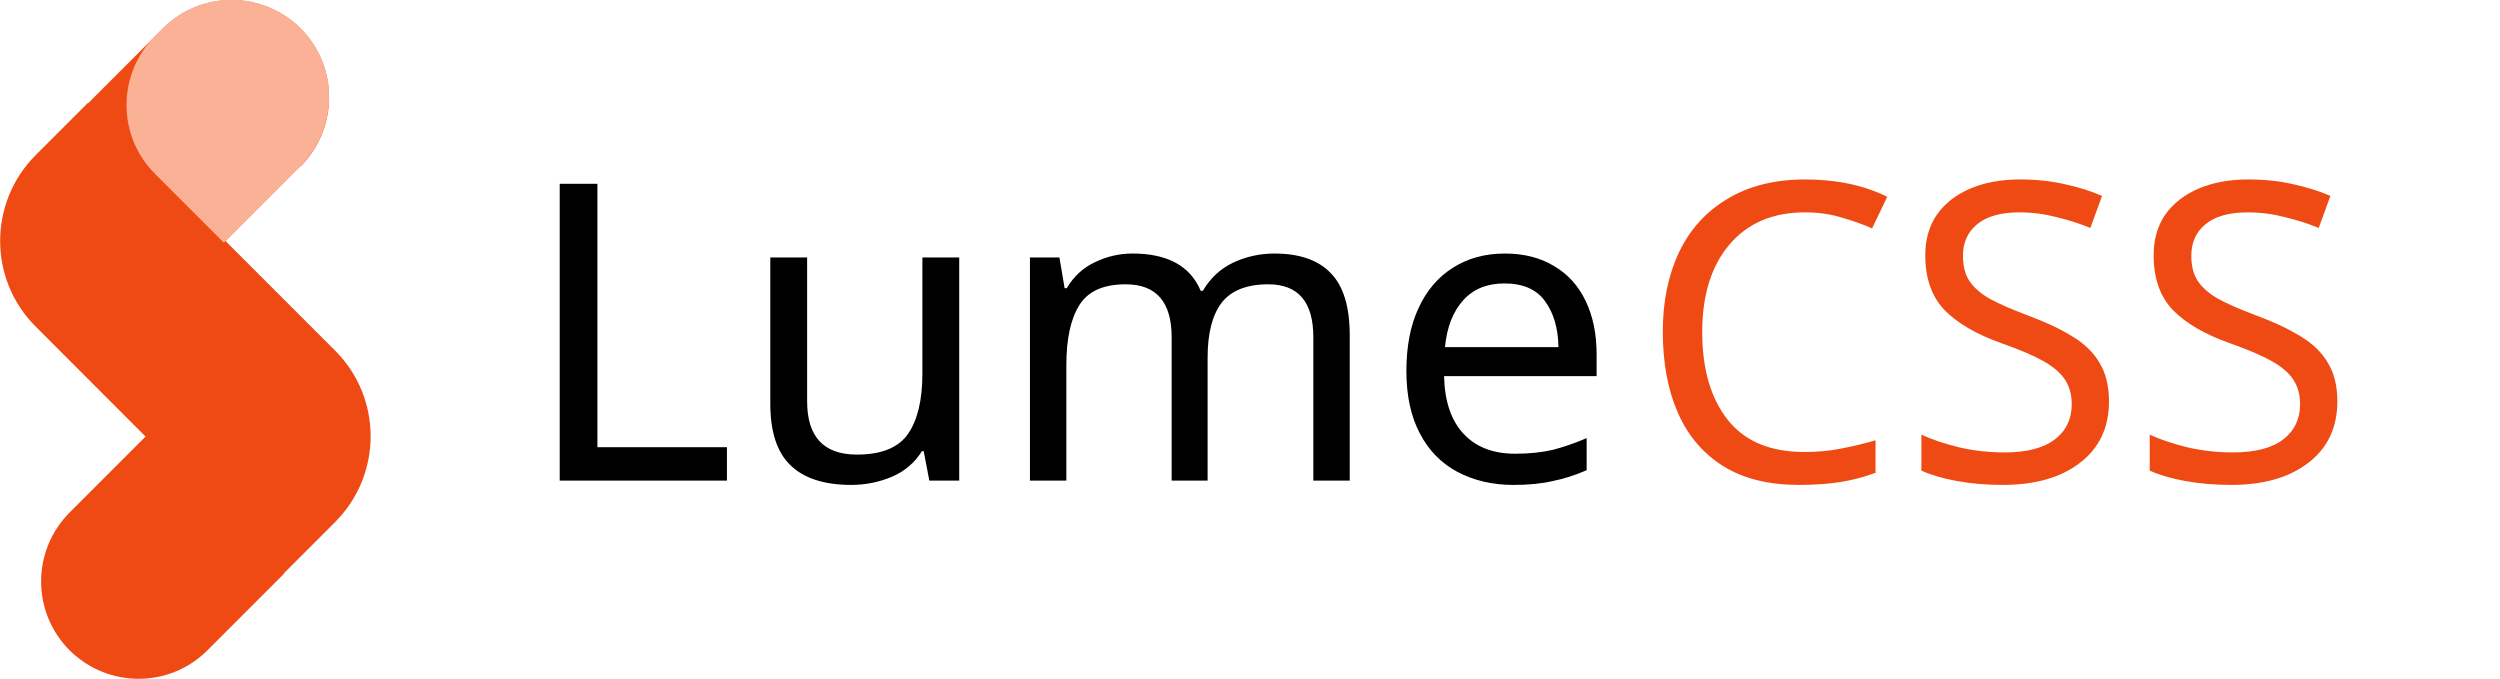
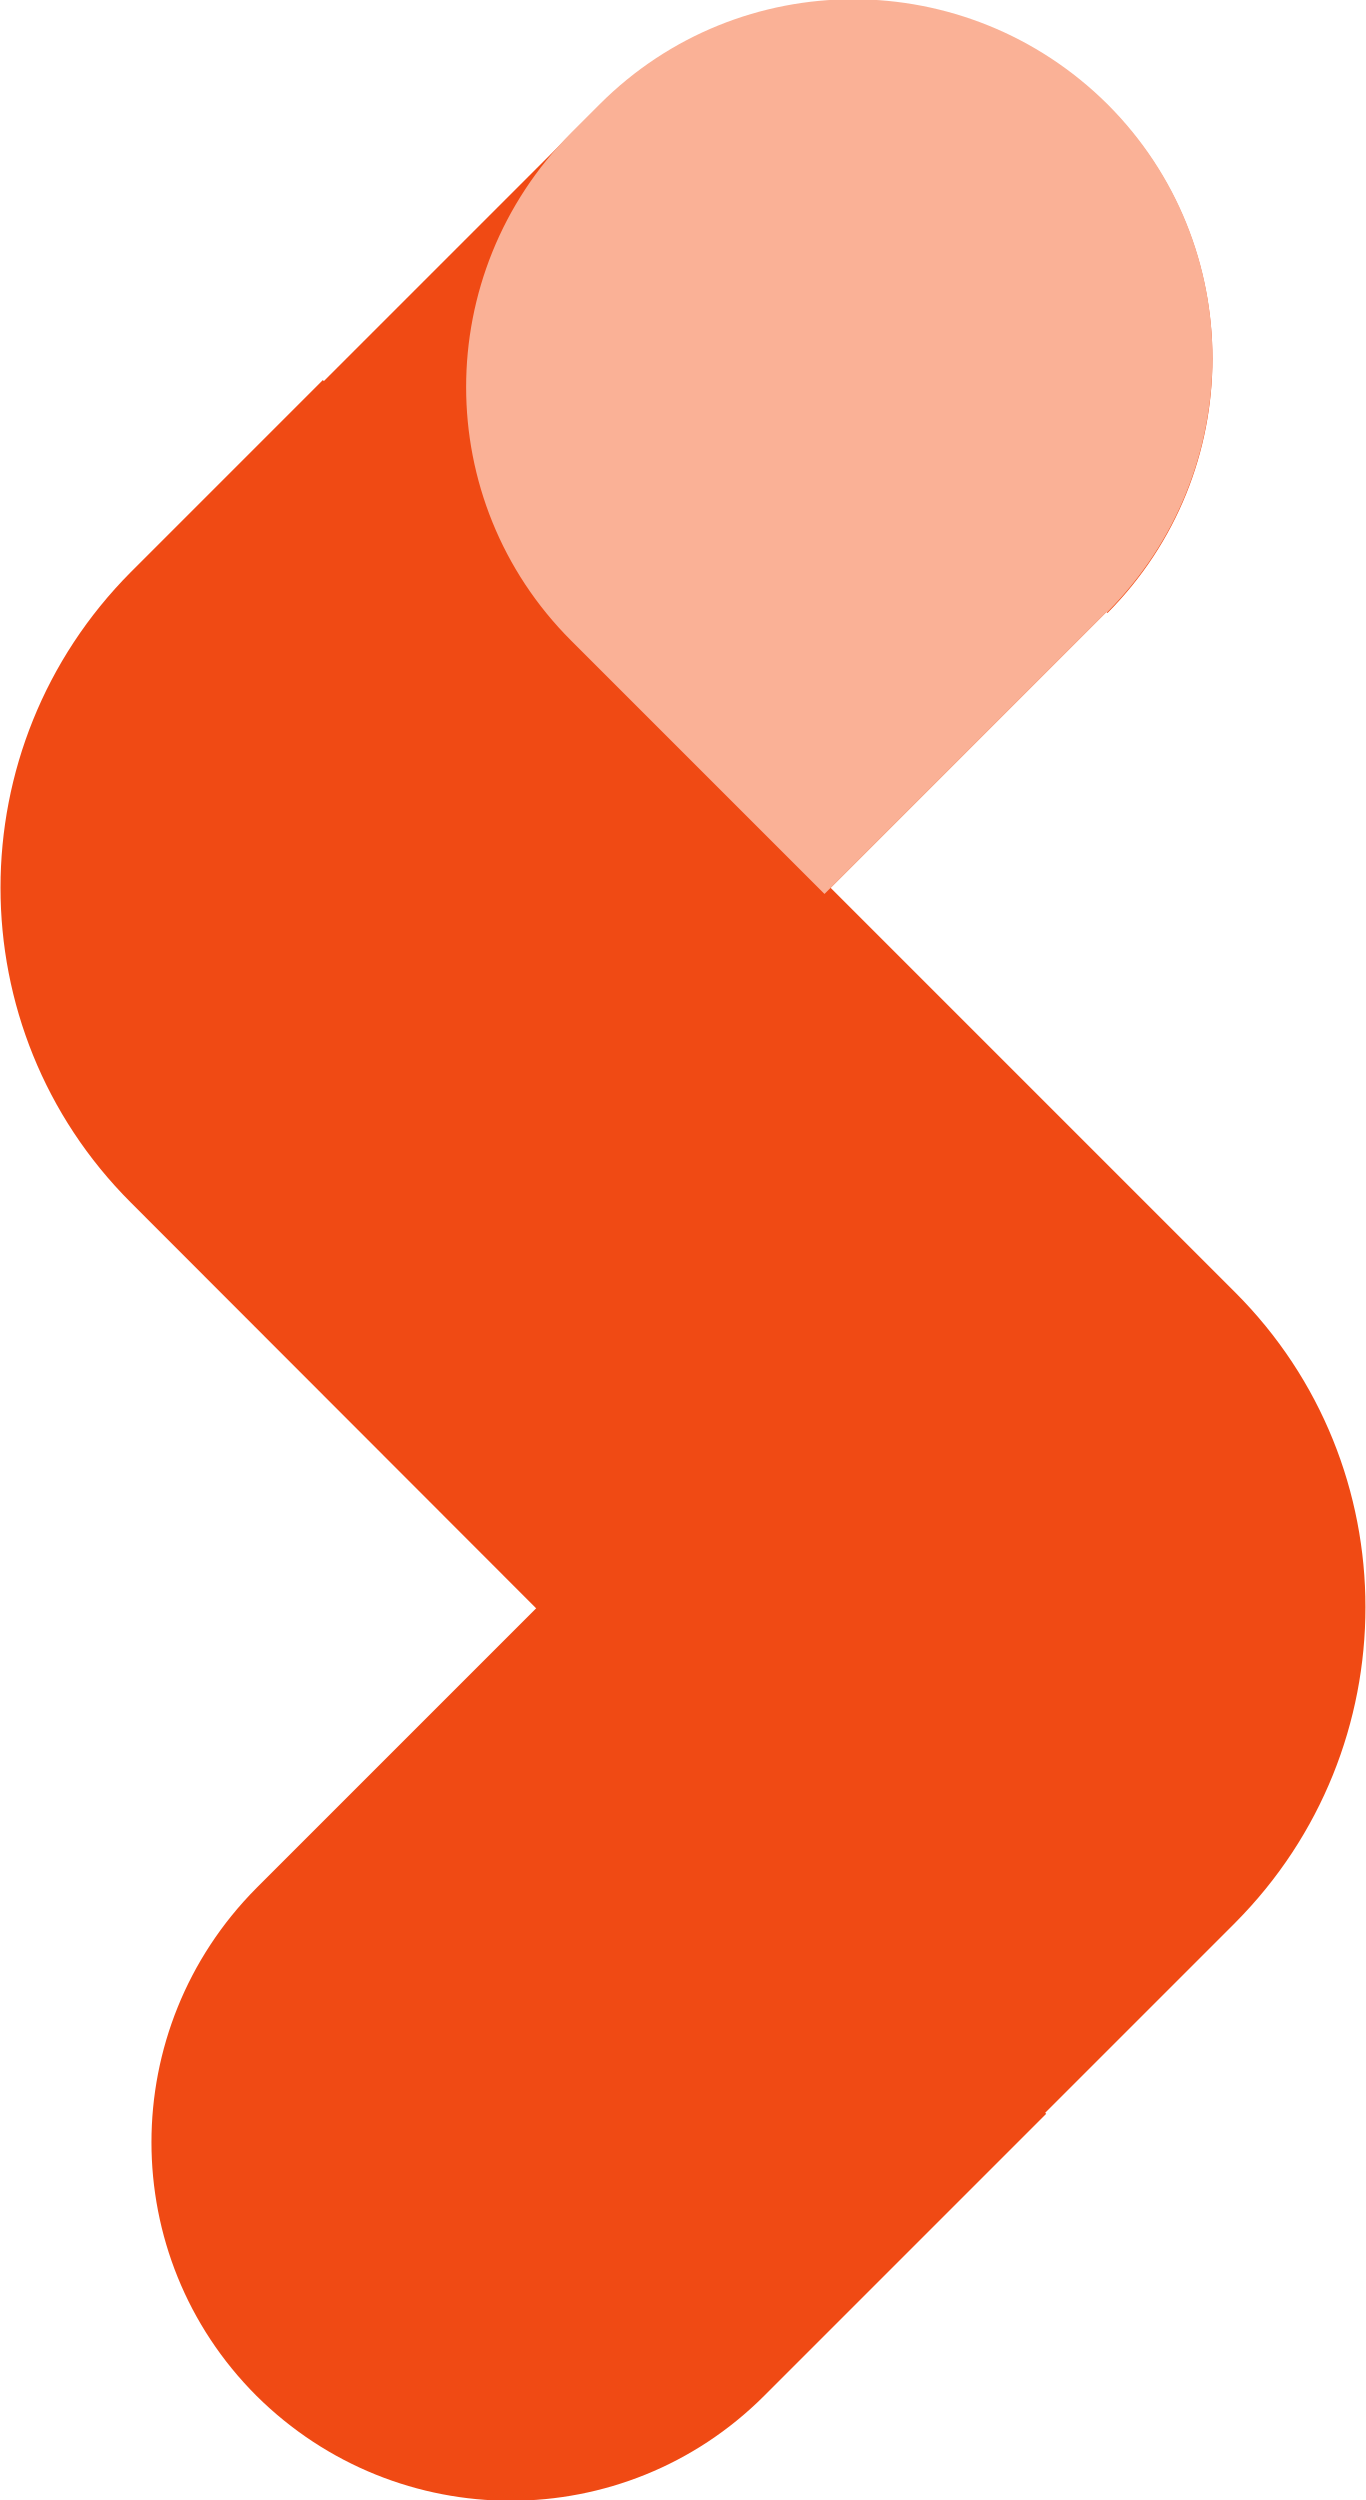
- <svg xmlns="http://www.w3.org/2000/svg" id="Layer_1" data-name="Layer 1" viewBox="0 0 90.15 24.47">
+ <svg xmlns="http://www.w3.org/2000/svg" id="Layer_1" data-name="Layer 1" viewBox="0 0 13.37 24.47">
  <defs>
    <style>
      .cls-1 {
        fill: #fab196;
      }

      .cls-2 {
        fill: #f04a14;
      }
- 
-       .cls-3 {
-         font-family: ArialRoundedMTBold, 'Arial Rounded MT Bold';
-         font-size: 15px;
-       }
    </style>
  </defs>
-   <text class="cls-3" transform="translate(18.73 17.33)">
-     <tspan x="0" y="0">Lume</tspan>
-     <tspan class="cls-2" x="40.31" y="0">CSS</tspan>
-   </text>
-   <g>
-     <path class="cls-2" d="M10.21,20.71L1.28,11.77c-1.7-1.7-1.7-4.46,0-6.17l1.88-1.88,8.93,8.93c1.7,1.7,1.7,4.46,0,6.17l-1.88,1.88Z" />
-     <path class="cls-2" d="M10.83,5.99l-2.76,2.76L3.11,3.79l2.76-2.76c1.37-1.37,3.59-1.37,4.97,0h0c1.37,1.37,1.37,3.59,0,4.97Z" />
-     <path class="cls-2" d="M2.51,18.48l2.76-2.76,4.97,4.97-2.76,2.76c-1.37,1.37-3.59,1.37-4.97,0h0c-1.37-1.37-1.37-3.59,0-4.97Z" />
-     <path class="cls-1" d="M10.83,5.99l-2.76,2.76-2.48-2.48c-1.37-1.37-1.37-3.59,0-4.97l.28-.28c1.37-1.37,3.59-1.37,4.97,0h0c1.37,1.37,1.37,3.59,0,4.97Z" />
-   </g>
+   <path class="cls-2" d="M10.21,20.71L1.28,11.77c-1.7-1.7-1.7-4.46,0-6.17l1.88-1.88,8.93,8.93c1.7,1.7,1.7,4.46,0,6.17l-1.88,1.88Z" />
+   <path class="cls-2" d="M10.83,5.99l-2.76,2.76L3.11,3.79l2.76-2.76c1.37-1.37,3.59-1.37,4.97,0h0c1.37,1.37,1.37,3.59,0,4.97Z" />
+   <path class="cls-2" d="M2.51,18.48l2.76-2.76,4.97,4.97-2.76,2.76c-1.37,1.37-3.59,1.37-4.97,0h0c-1.37-1.37-1.37-3.59,0-4.97Z" />
+   <path class="cls-1" d="M10.83,5.99l-2.76,2.76-2.48-2.48c-1.37-1.37-1.37-3.59,0-4.97l.28-.28c1.37-1.37,3.59-1.37,4.97,0h0c1.37,1.37,1.37,3.59,0,4.97Z" />
</svg>
